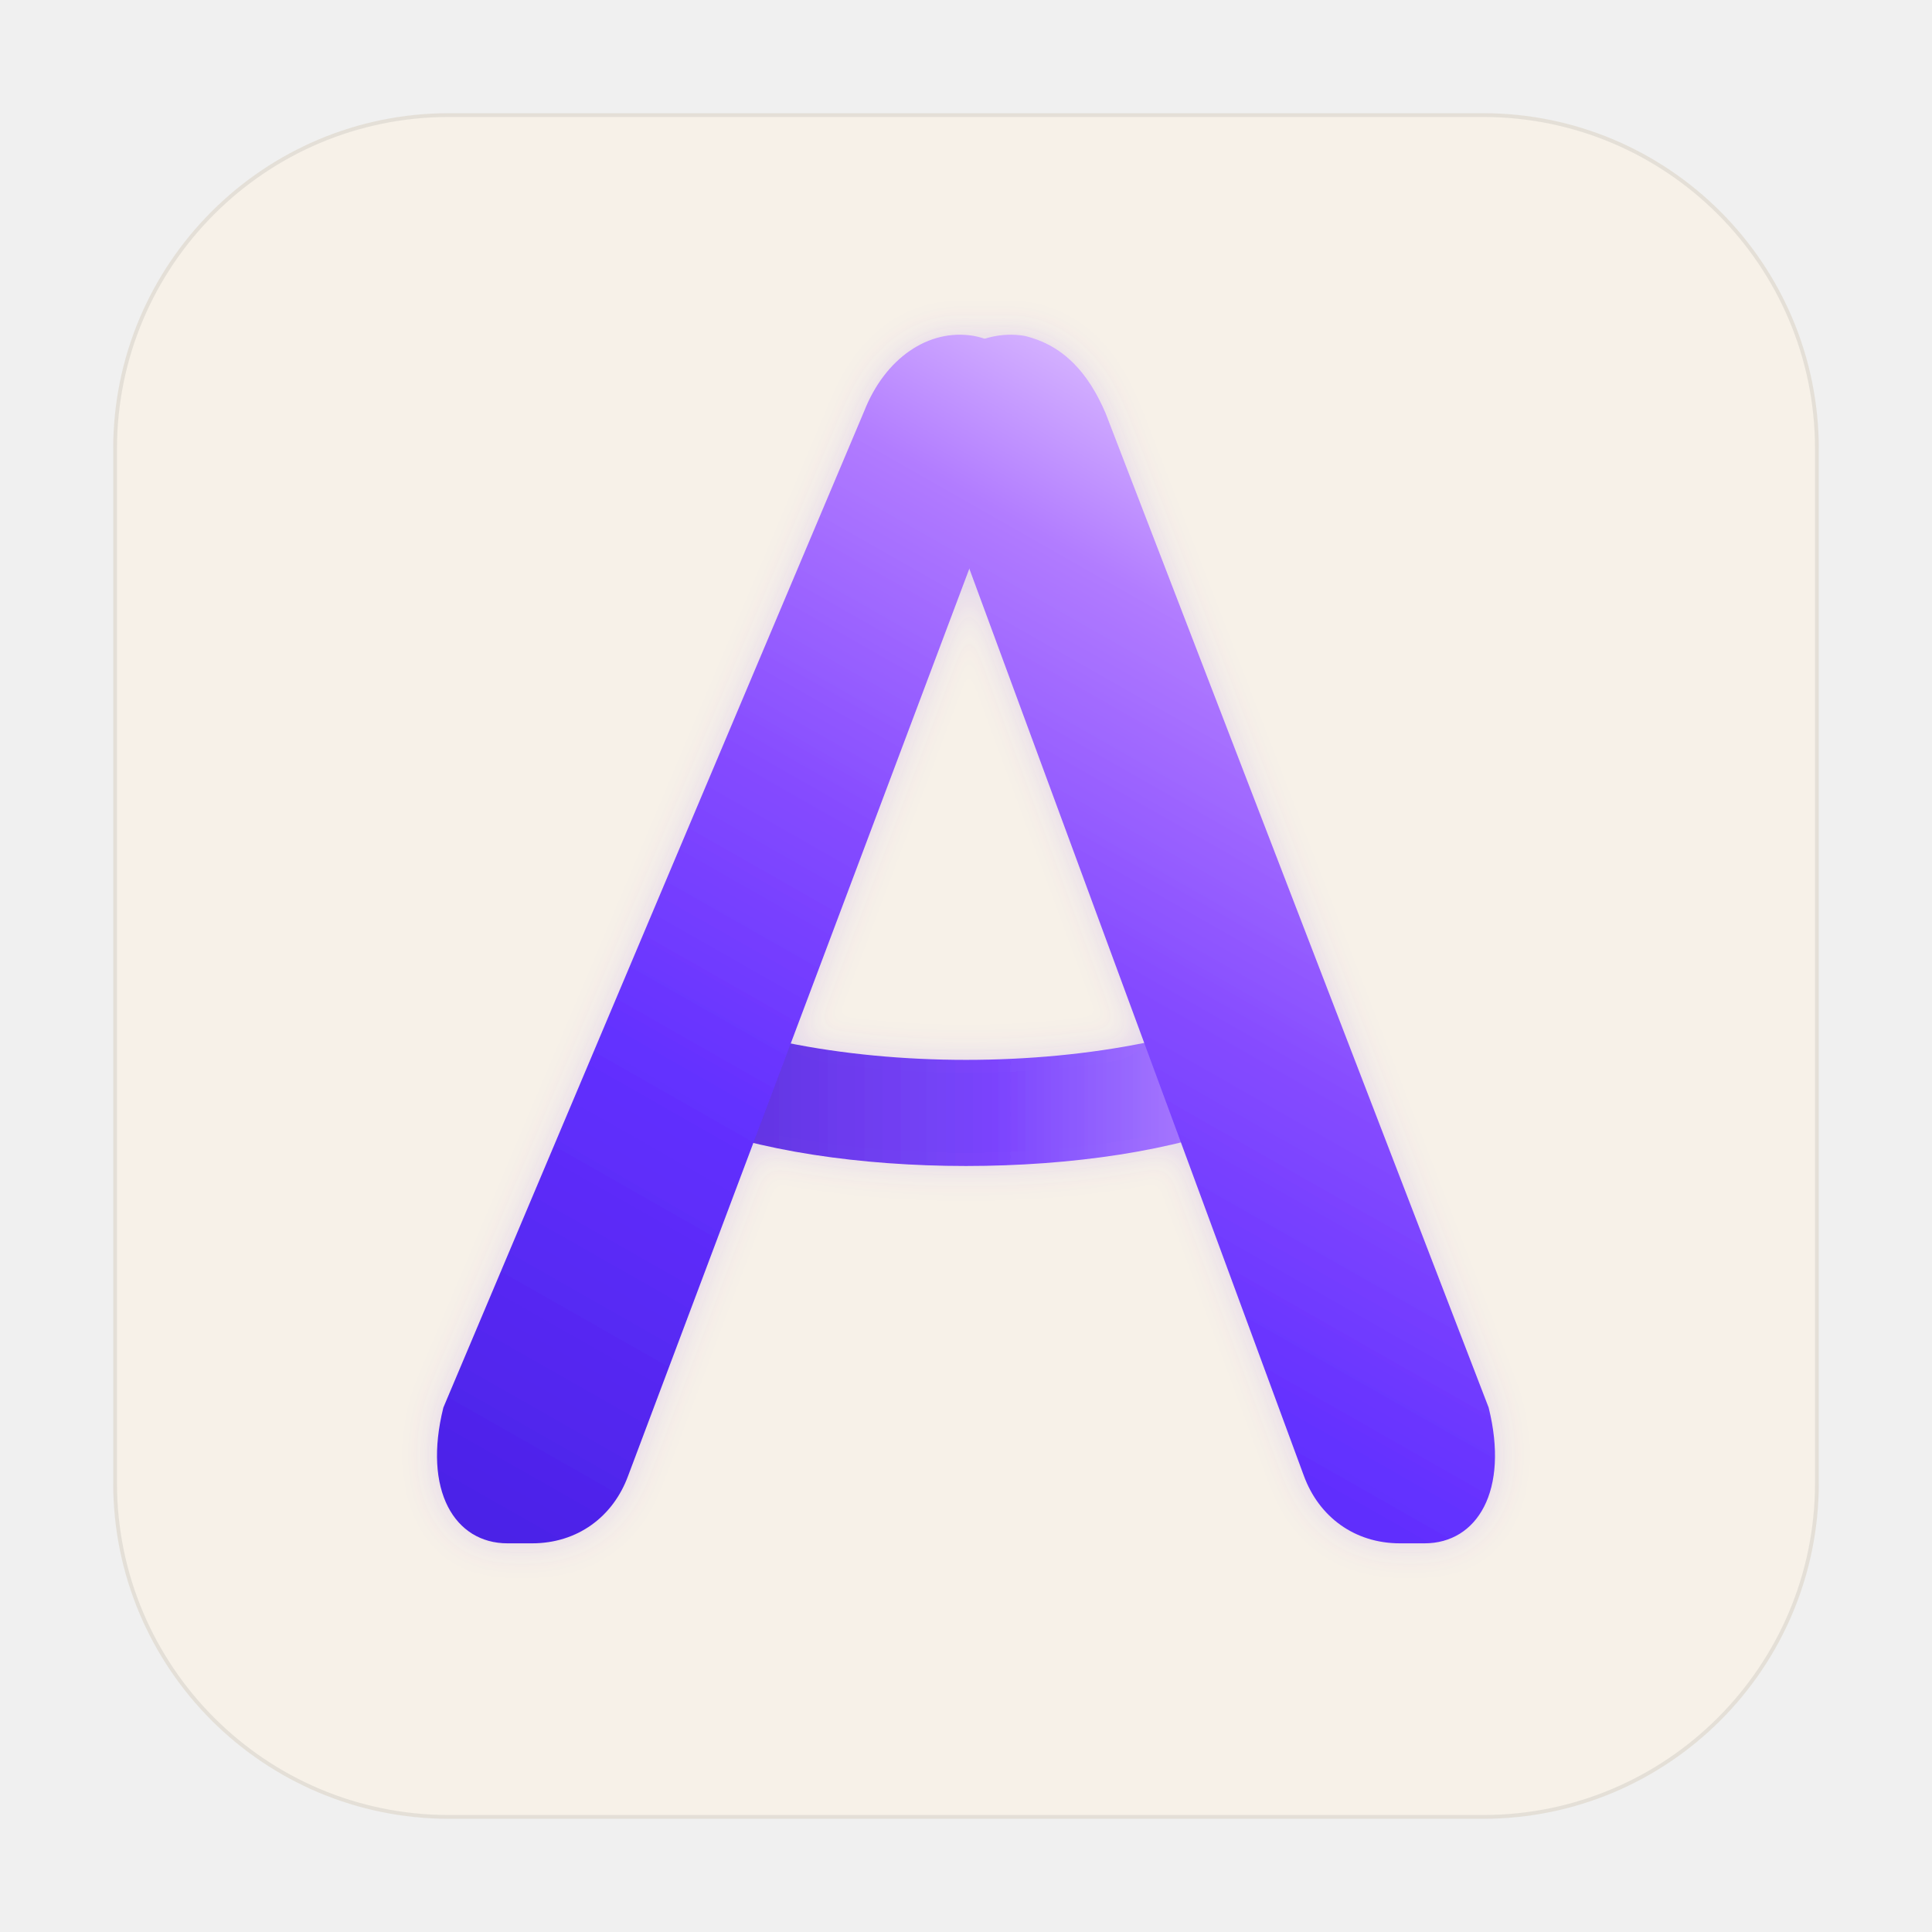
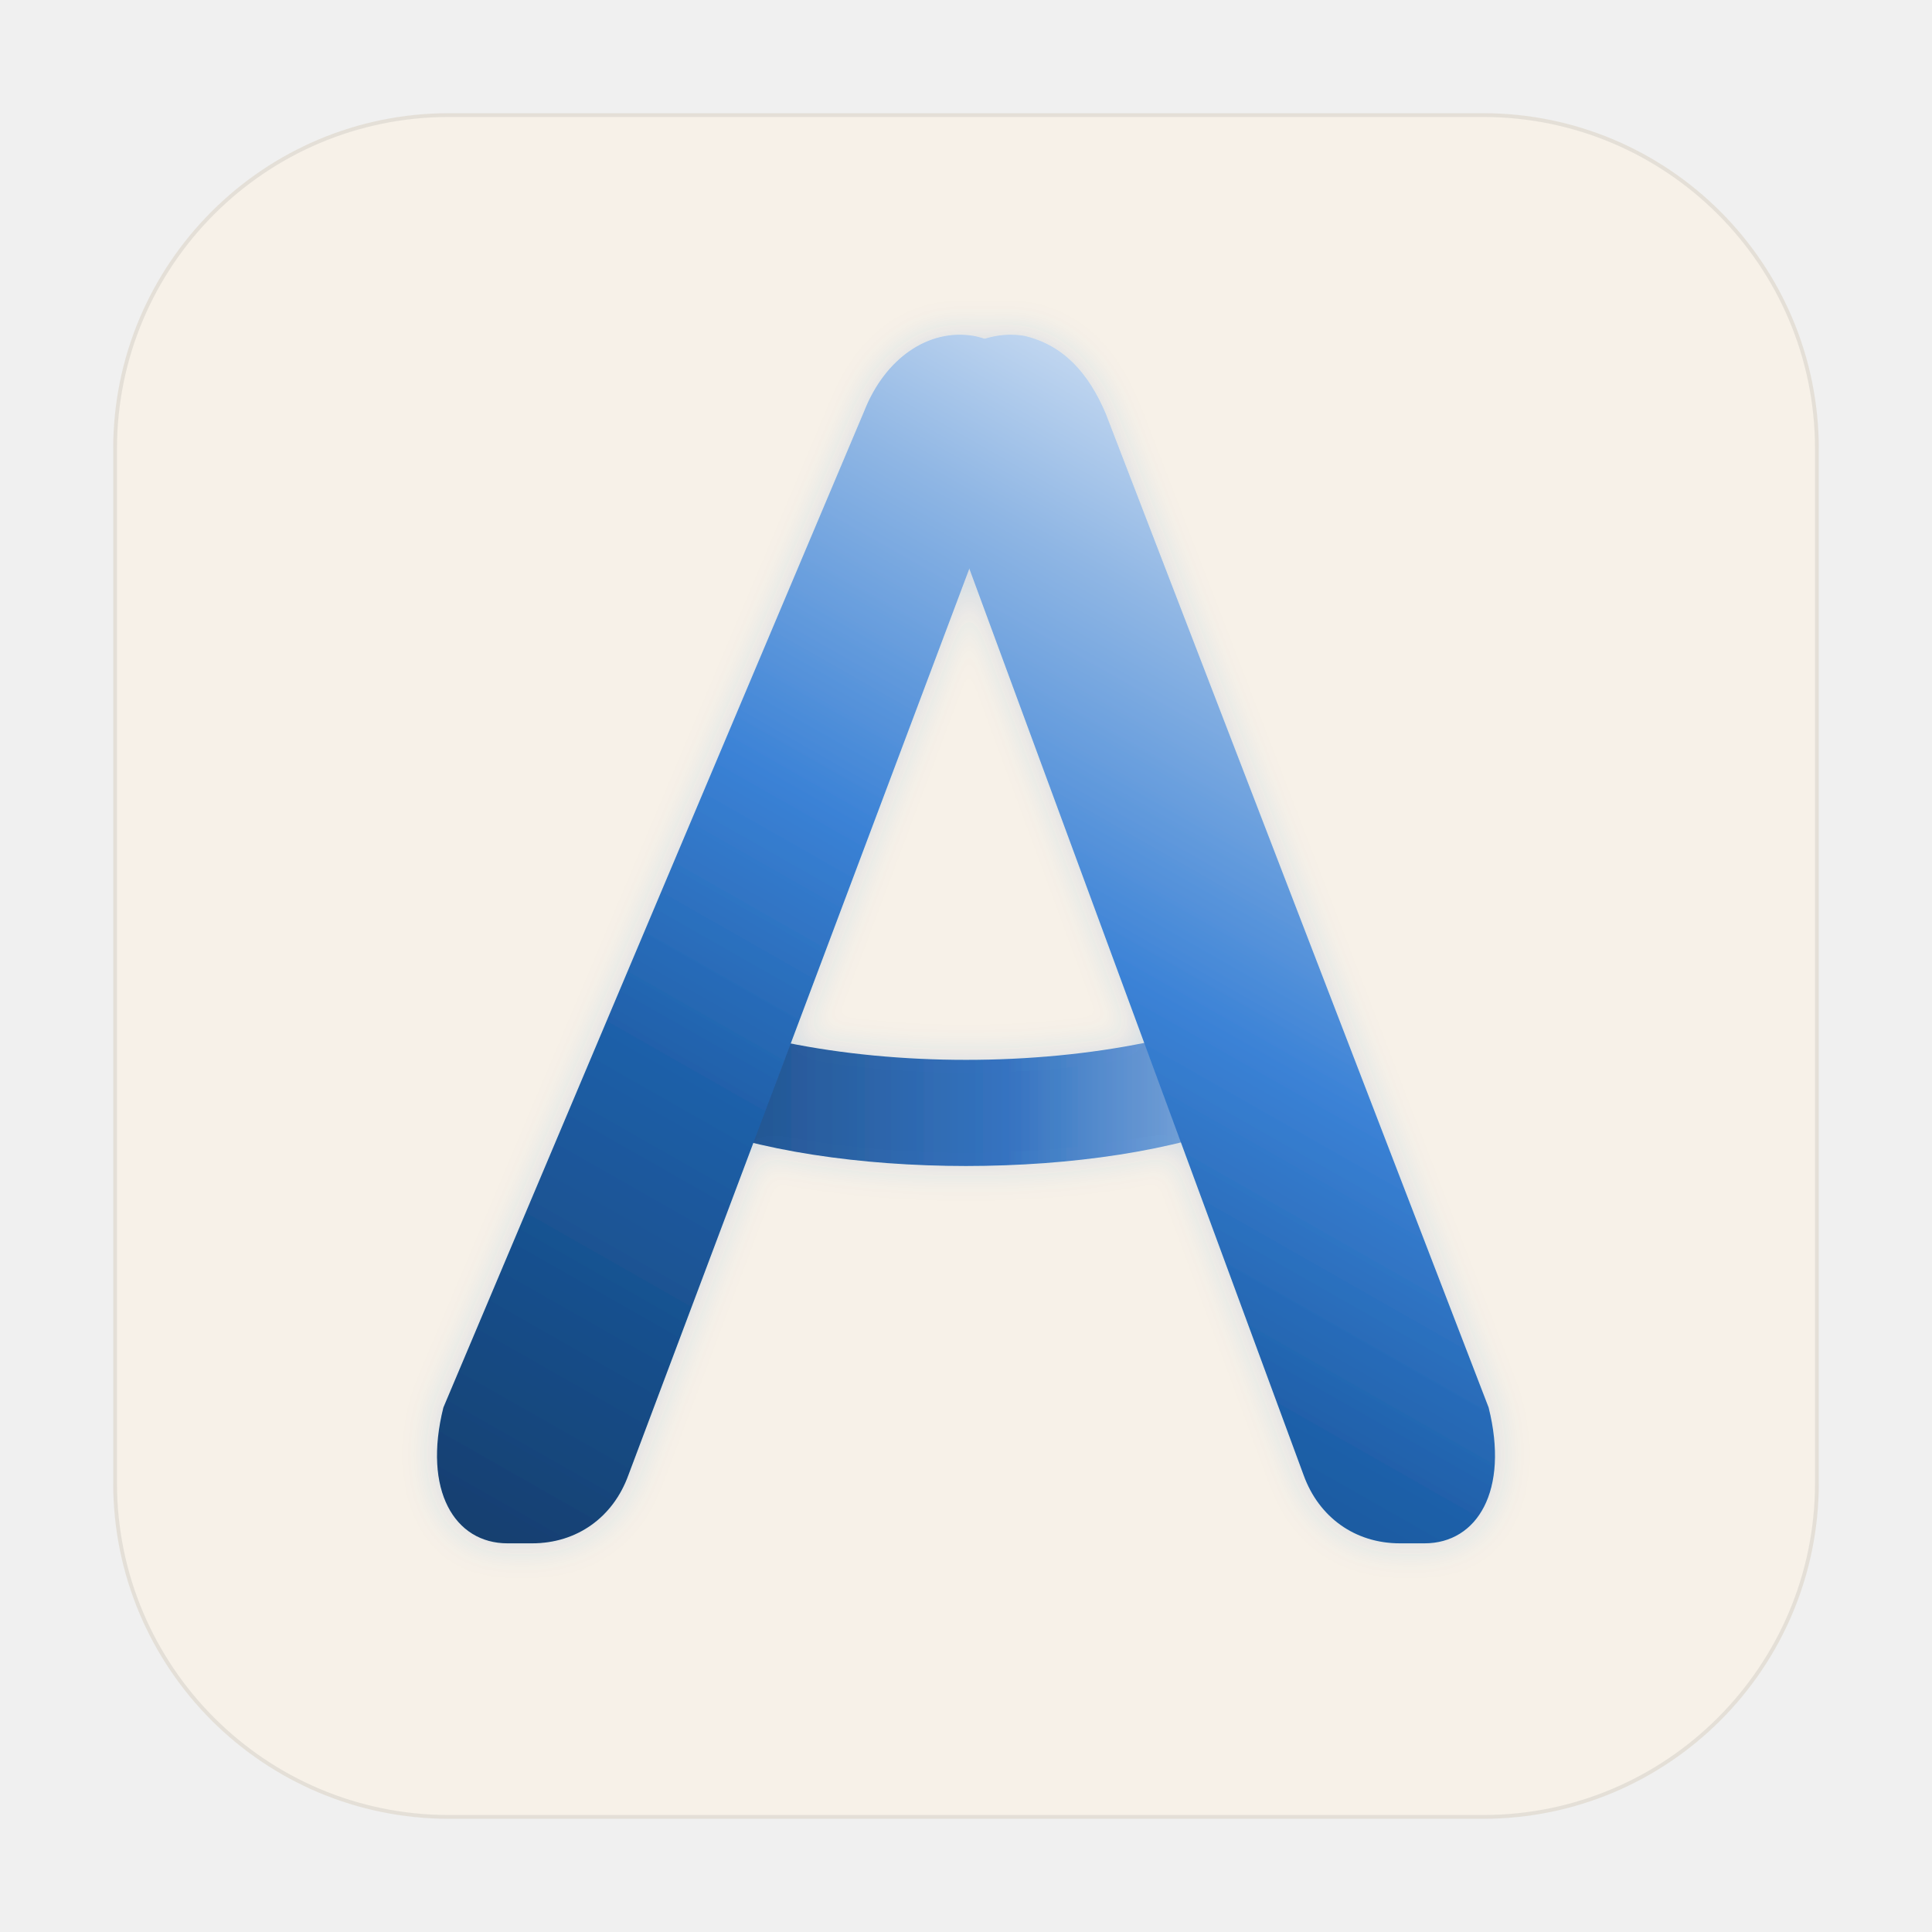
<svg xmlns="http://www.w3.org/2000/svg" viewBox="0 0 1024 1024">
  <defs>
    <linearGradient id="railTile" x1="250" y1="820" x2="620" y2="170" gradientUnits="userSpaceOnUse">
-       <stop offset="0" stop-color="#4A21E6" />
-       <stop offset="0.36" stop-color="#6330FF" />
-       <stop offset="0.58" stop-color="#854BFF" />
-       <stop offset="0.82" stop-color="#B17BFF" />
-       <stop offset="1" stop-color="#E3C8FF" />
+       <stop offset="0" stop-color="#123E6E" />
+       <stop offset="0.36" stop-color="#1E5FA8" />
+       <stop offset="0.58" stop-color="#3B82D6" />
+       <stop offset="0.82" stop-color="#8FB6E4" />
+       <stop offset="1" stop-color="#D6E4F5" />
    </linearGradient>
    <linearGradient id="bridgeTile" x1="345" y1="568" x2="680" y2="568" gradientUnits="userSpaceOnUse">
-       <stop offset="0" stop-color="#5225D8" />
-       <stop offset="0.56" stop-color="#7942FF" />
-       <stop offset="1" stop-color="#B98DFF" />
+       <stop offset="0" stop-color="#16457F" />
+       <stop offset="0.56" stop-color="#2E6FBF" />
+       <stop offset="1" stop-color="#8FB6E4" />
    </linearGradient>
    <filter id="markGlowTile" x="-18%" y="-18%" width="136%" height="136%">
-       <feDropShadow dx="0" dy="0" stdDeviation="9" flood-color="#8B5CFF" flood-opacity="0.20" />
+       <feDropShadow dx="0" dy="0" stdDeviation="9" flood-color="#3B82D6" flood-opacity="0.20" />
    </filter>
    <filter id="tileShadowTile" x="-12%" y="-10%" width="124%" height="130%">
      <feDropShadow dx="0" dy="34" stdDeviation="34" flood-color="#000" flood-opacity="0.32" />
    </filter>
    <pattern id="microGridTile" width="64" height="64" patternUnits="userSpaceOnUse">
      <path d="M64 0H0V64" fill="none" stroke="#FFFFFF" stroke-opacity="0.035" stroke-width="2" />
    </pattern>
  </defs>
  <rect x="60" y="60" width="904" height="904" rx="178" fill="#F7F1E8" />
  <rect x="61" y="61" width="902" height="902" rx="177" fill="none" stroke="rgba(8,15,20,0.08)" stroke-width="2" />
  <g filter="url(#markGlowTile)">
    <path d="M338 525 C424 574 600 574 686 525 L662 594 C584 626 440 626 362 594 Z" fill="url(#bridgeTile)" opacity="0.96" />
    <path d="M235 746 L458 218 C469 190 492 174 516 178 C538 182 552 203 541 229 L333 782 C325 804 306 818 282 818 L269 818 C241 818 224 790 235 746 Z" fill="url(#railTile)" />
    <path d="M483 218 C495 190 519 174 543 178 C564 183 577 198 586 219 L789 746 C800 790 783 818 755 818 L742 818 C718 818 699 804 691 782 L483 218 Z" fill="url(#railTile)" />
  </g>
</svg>
